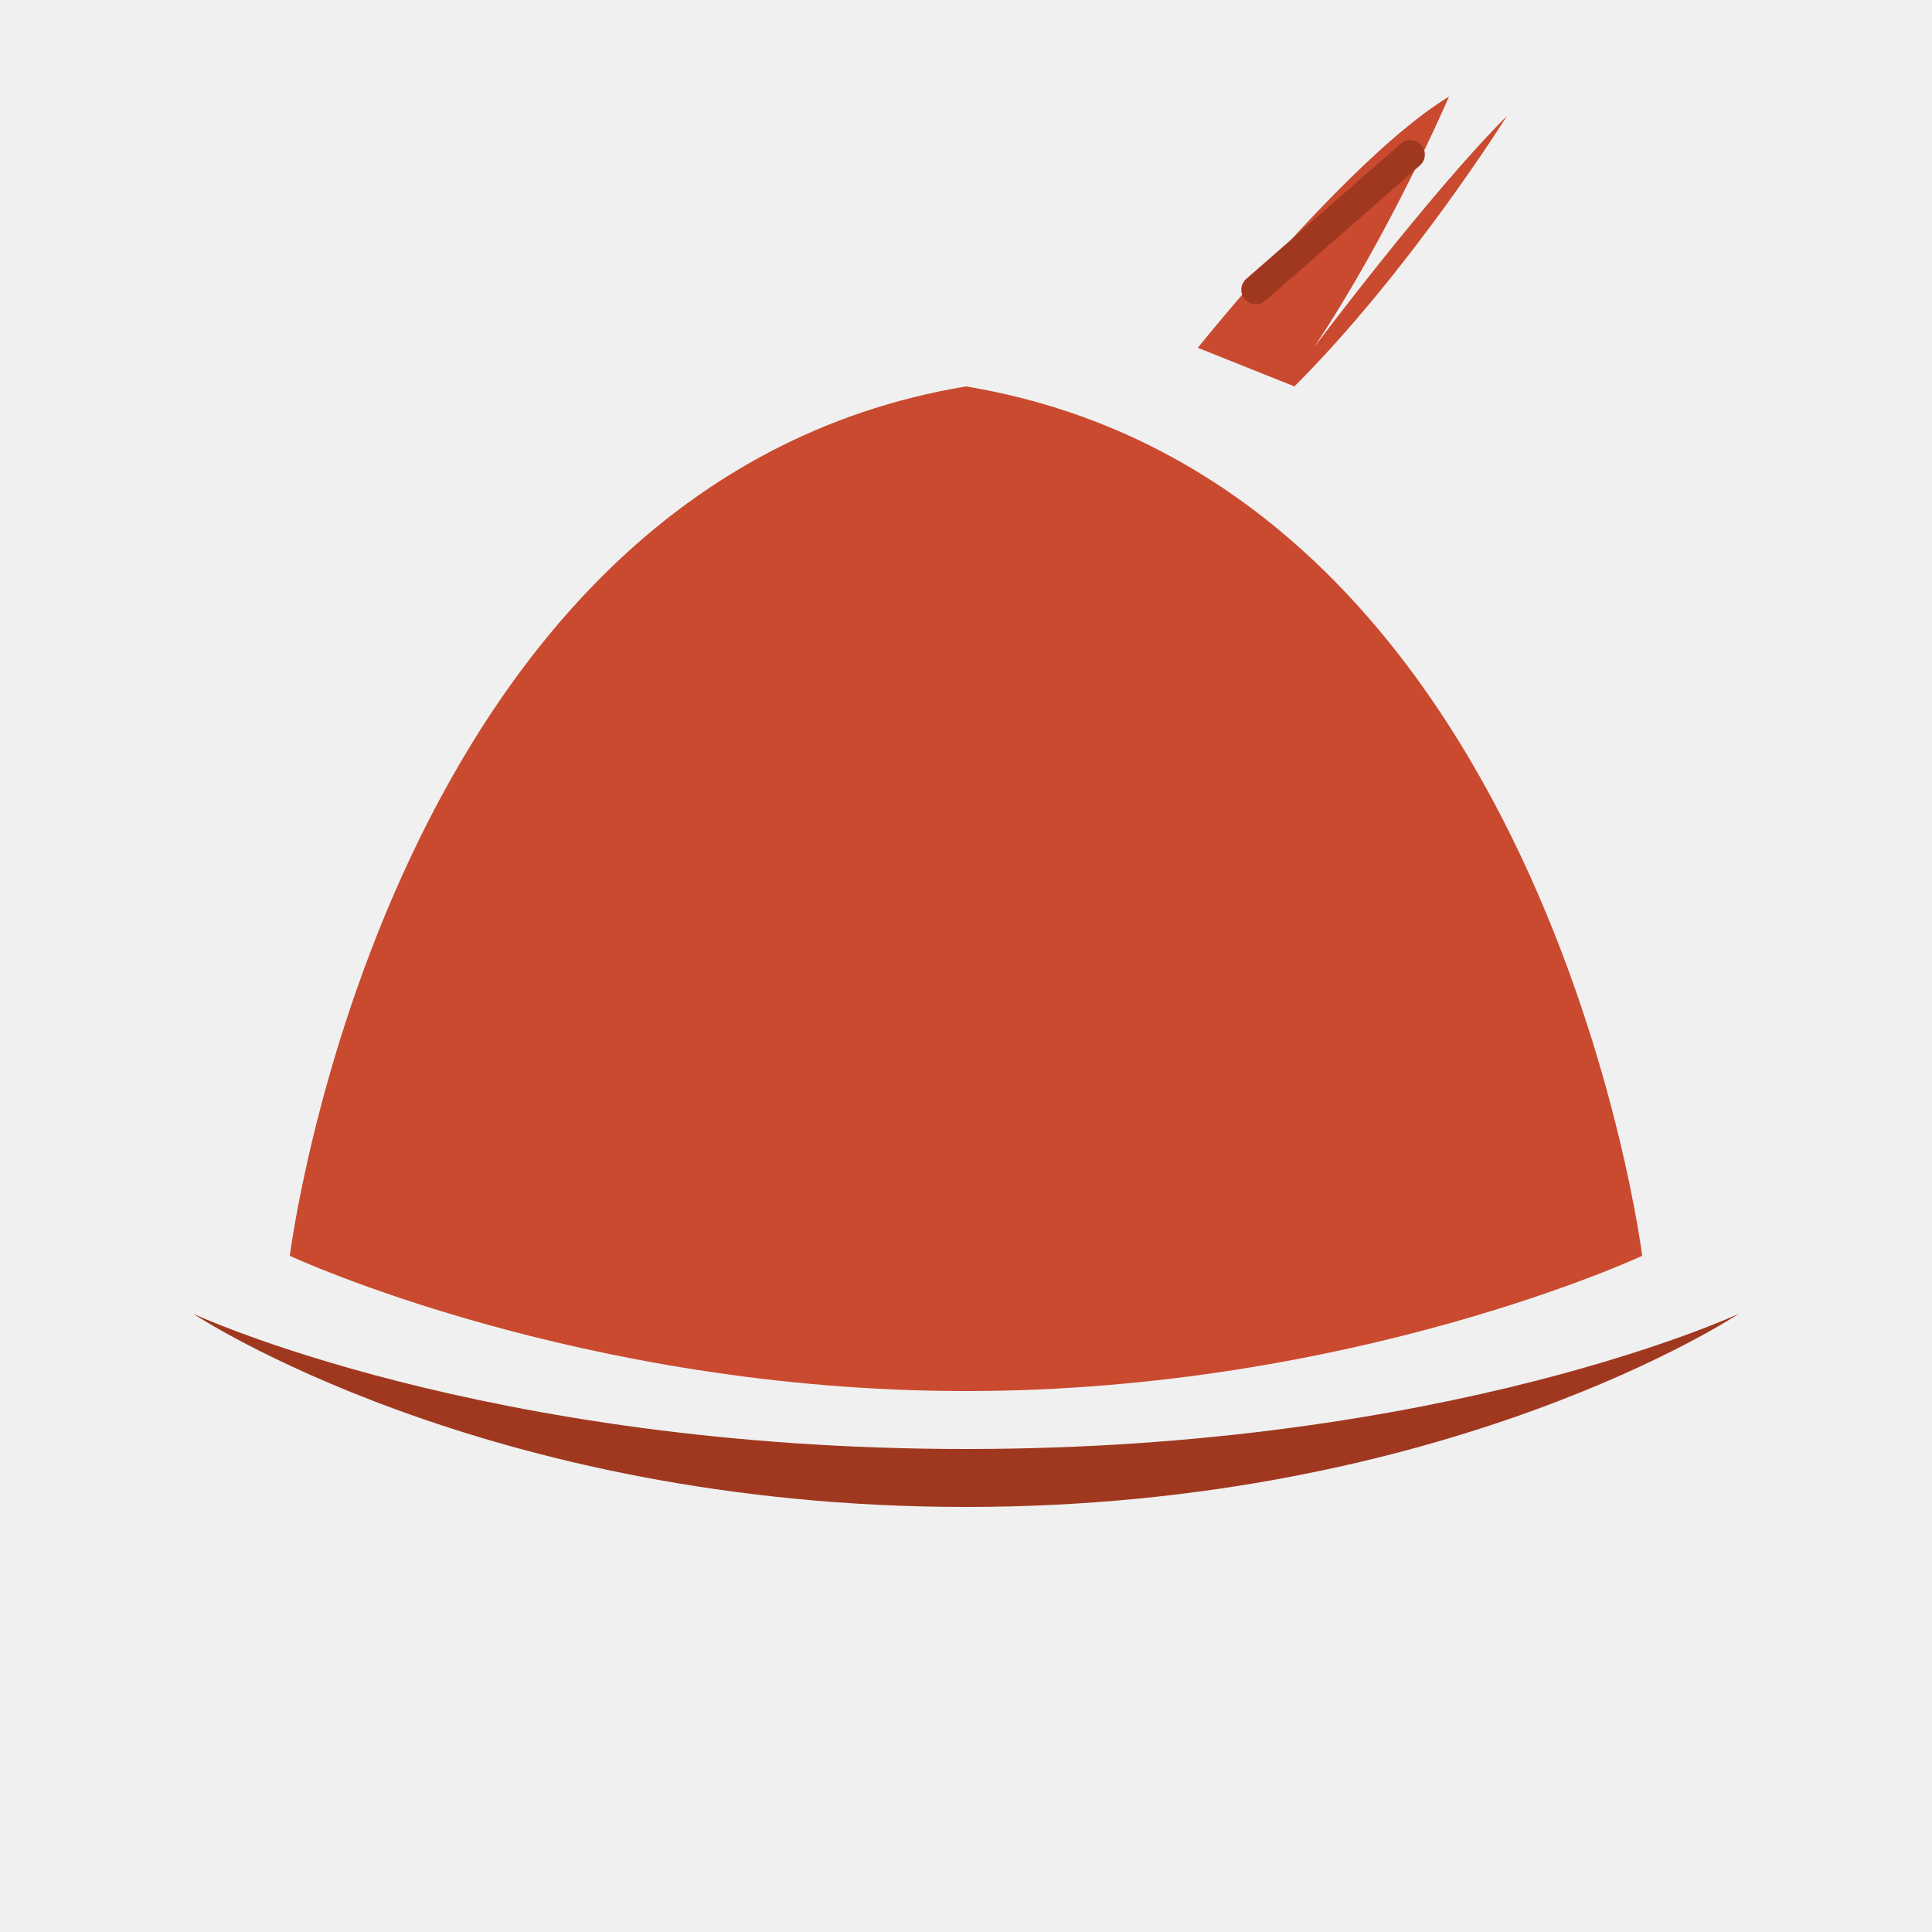
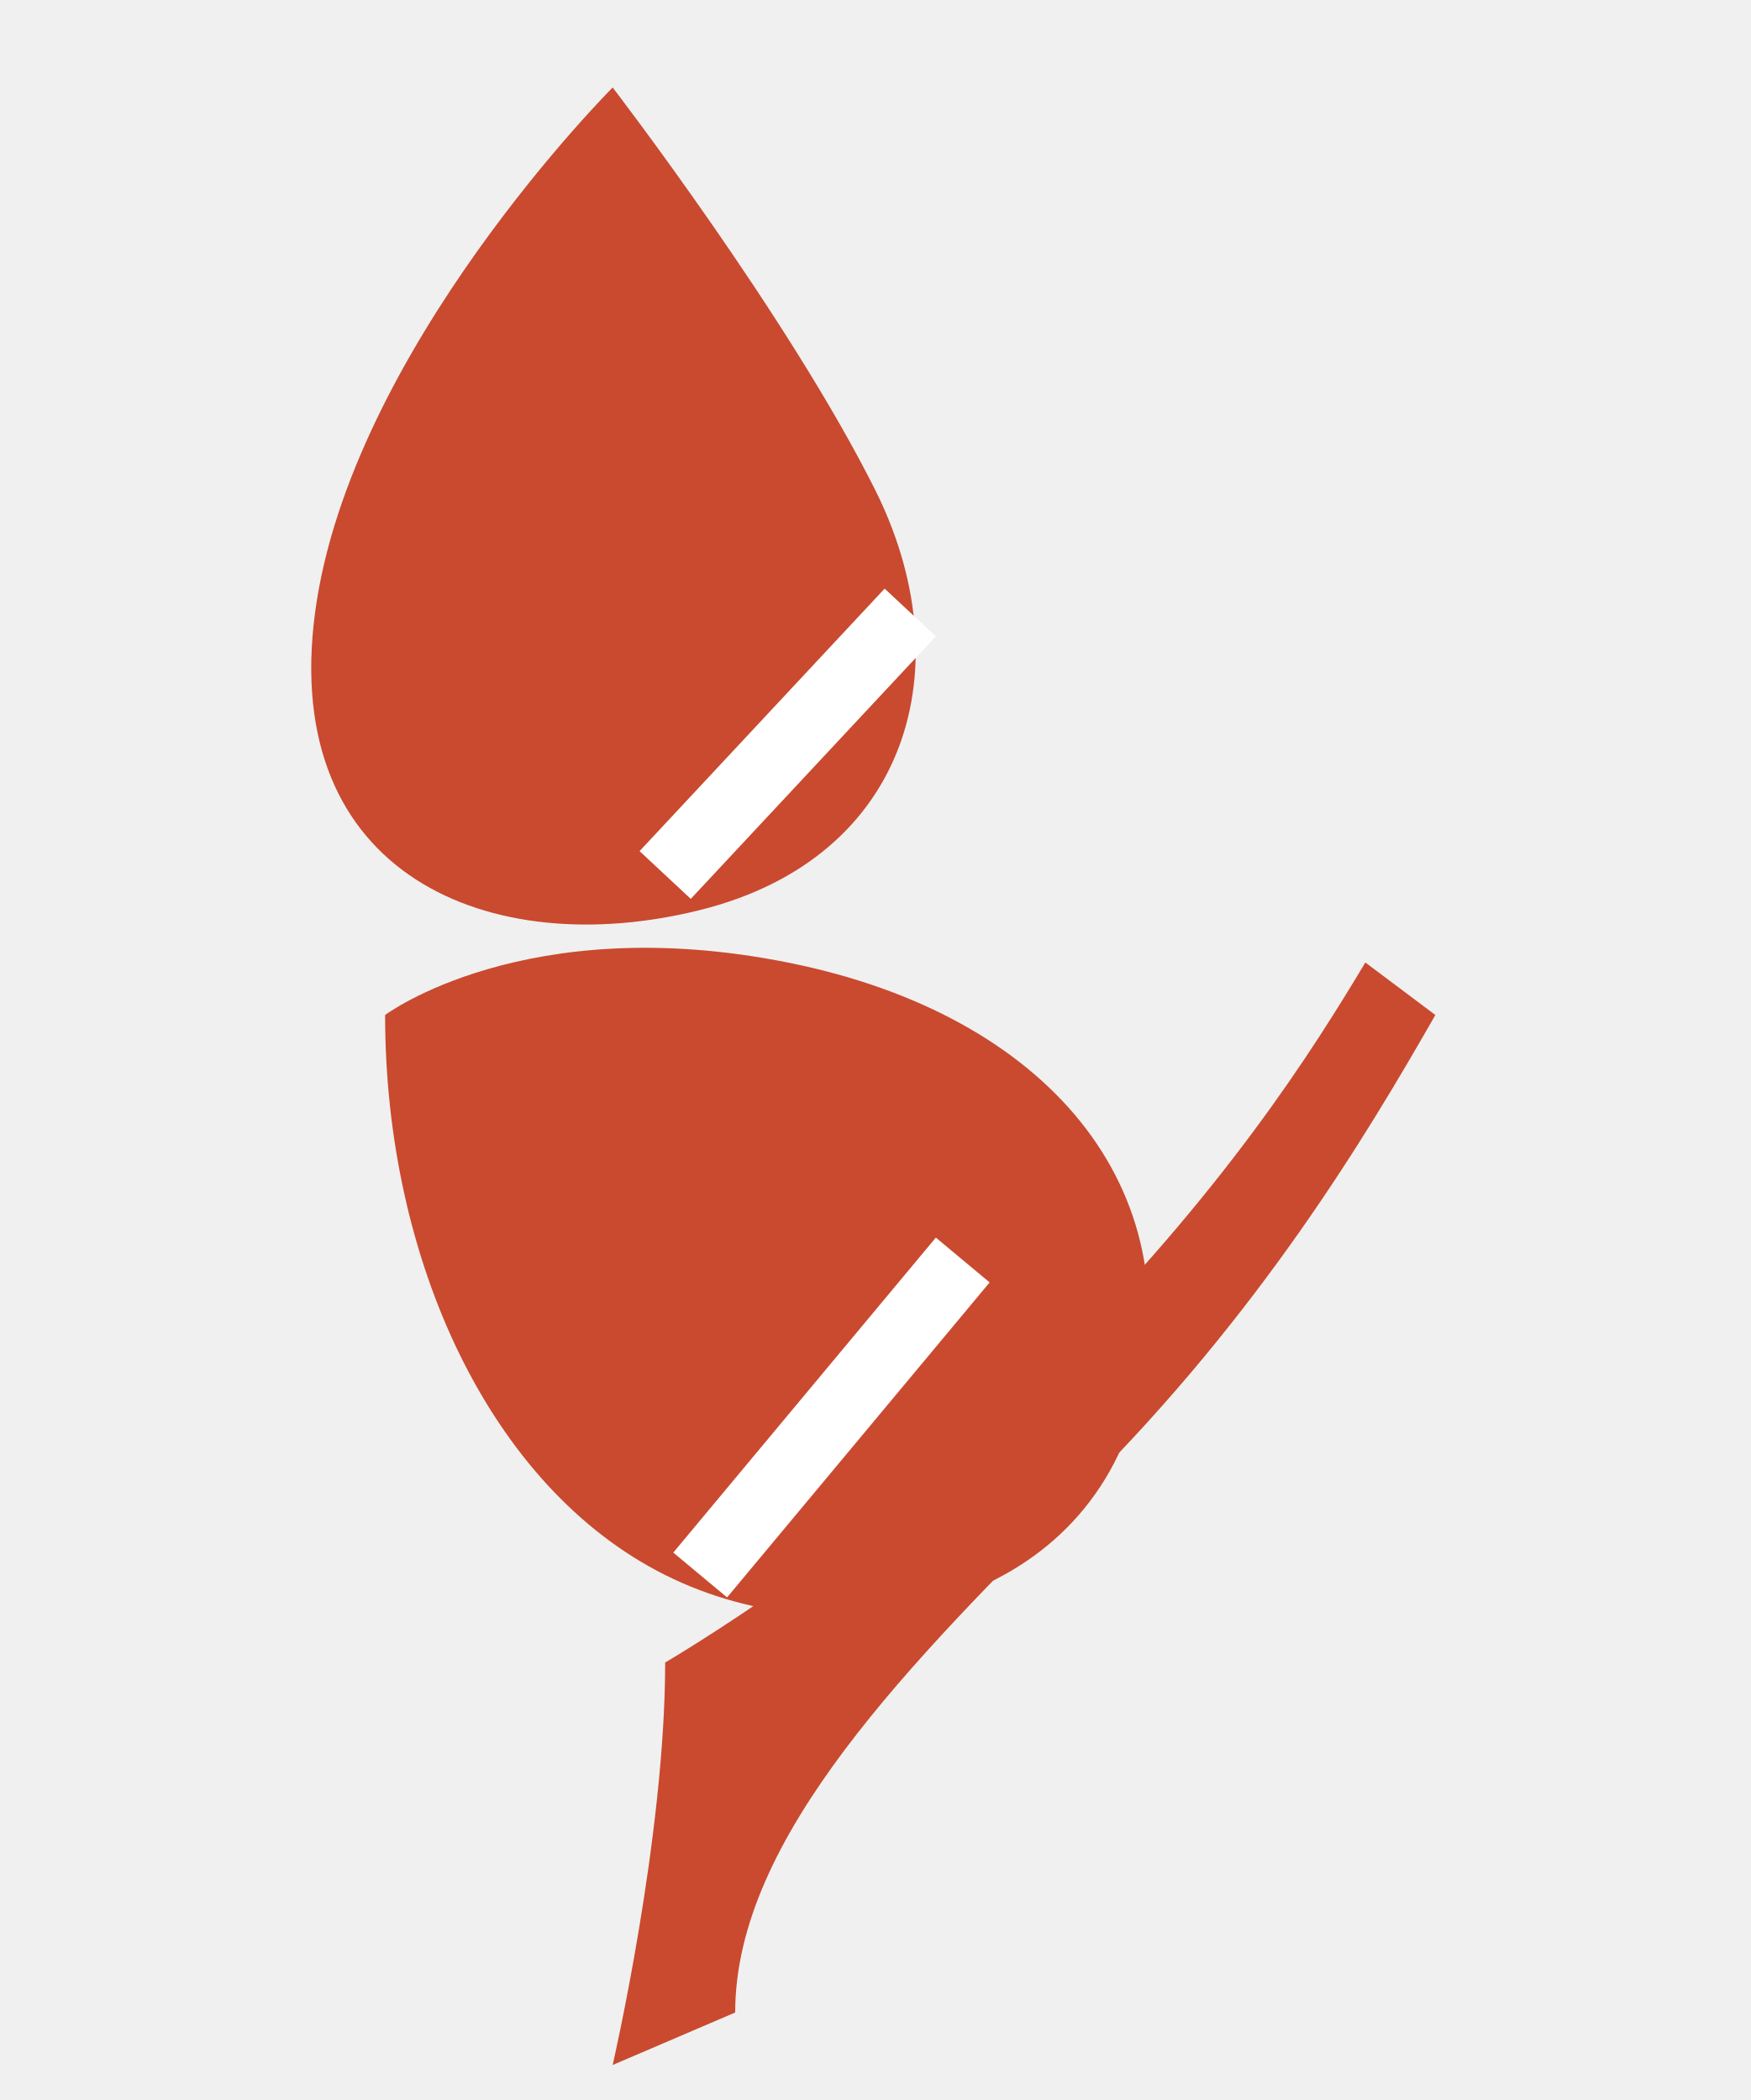
- <svg xmlns="http://www.w3.org/2000/svg" viewBox="0 0 100 100" fill="none">
-   <path d="M15 65 C15 65 20 25 50 20 C80 25 85 65 85 65 C85 65 70 72 50 72 C30 72 15 65 15 65Z" fill="#c94a2f" />
-   <path d="M10 68 C10 68 25 78 50 78 C75 78 90 68 90 68 C90 68 75 75 50 75 C25 75 10 68 10 68Z" fill="#a03820" />
-   <path d="M62 18 C62 18 70 8 75 5 C75 5 72 12 68 18 C68 18 74 10 78 6 C78 6 73 14 67 20 Z" fill="#c94a2f" />
-   <path d="M65 15 L73 8" stroke="#a03820" stroke-width="1.5" stroke-linecap="round" />
+ <svg xmlns="http://www.w3.org/2000/svg" viewBox="0 0 100 120" fill="#c94a2f">
+   <path d="M35 5 C35 5 20 20 18 35 C16 50 28 55 40 52 C52 49 55 38 50 28 C45 18 35 5 35 5Z" />
+   <path d="M38 50 L52 35" stroke="white" stroke-width="4" fill="none" />
+   <path d="M22 58 C22 58 30 52 45 55 C60 58 68 68 65 80 C62 92 48 95 38 90 C28 85 22 72 22 58Z" />
+   <path d="M40 90 L55 72" stroke="white" stroke-width="4" fill="none" />
+   <path d="M38 95 C38 95 50 88 60 78 C70 68 75 60 78 55 L82 58 C78 65 72 75 62 85 C52 95 42 105 42 115 L35 118 C35 118 38 105 38 95Z" />
</svg>
